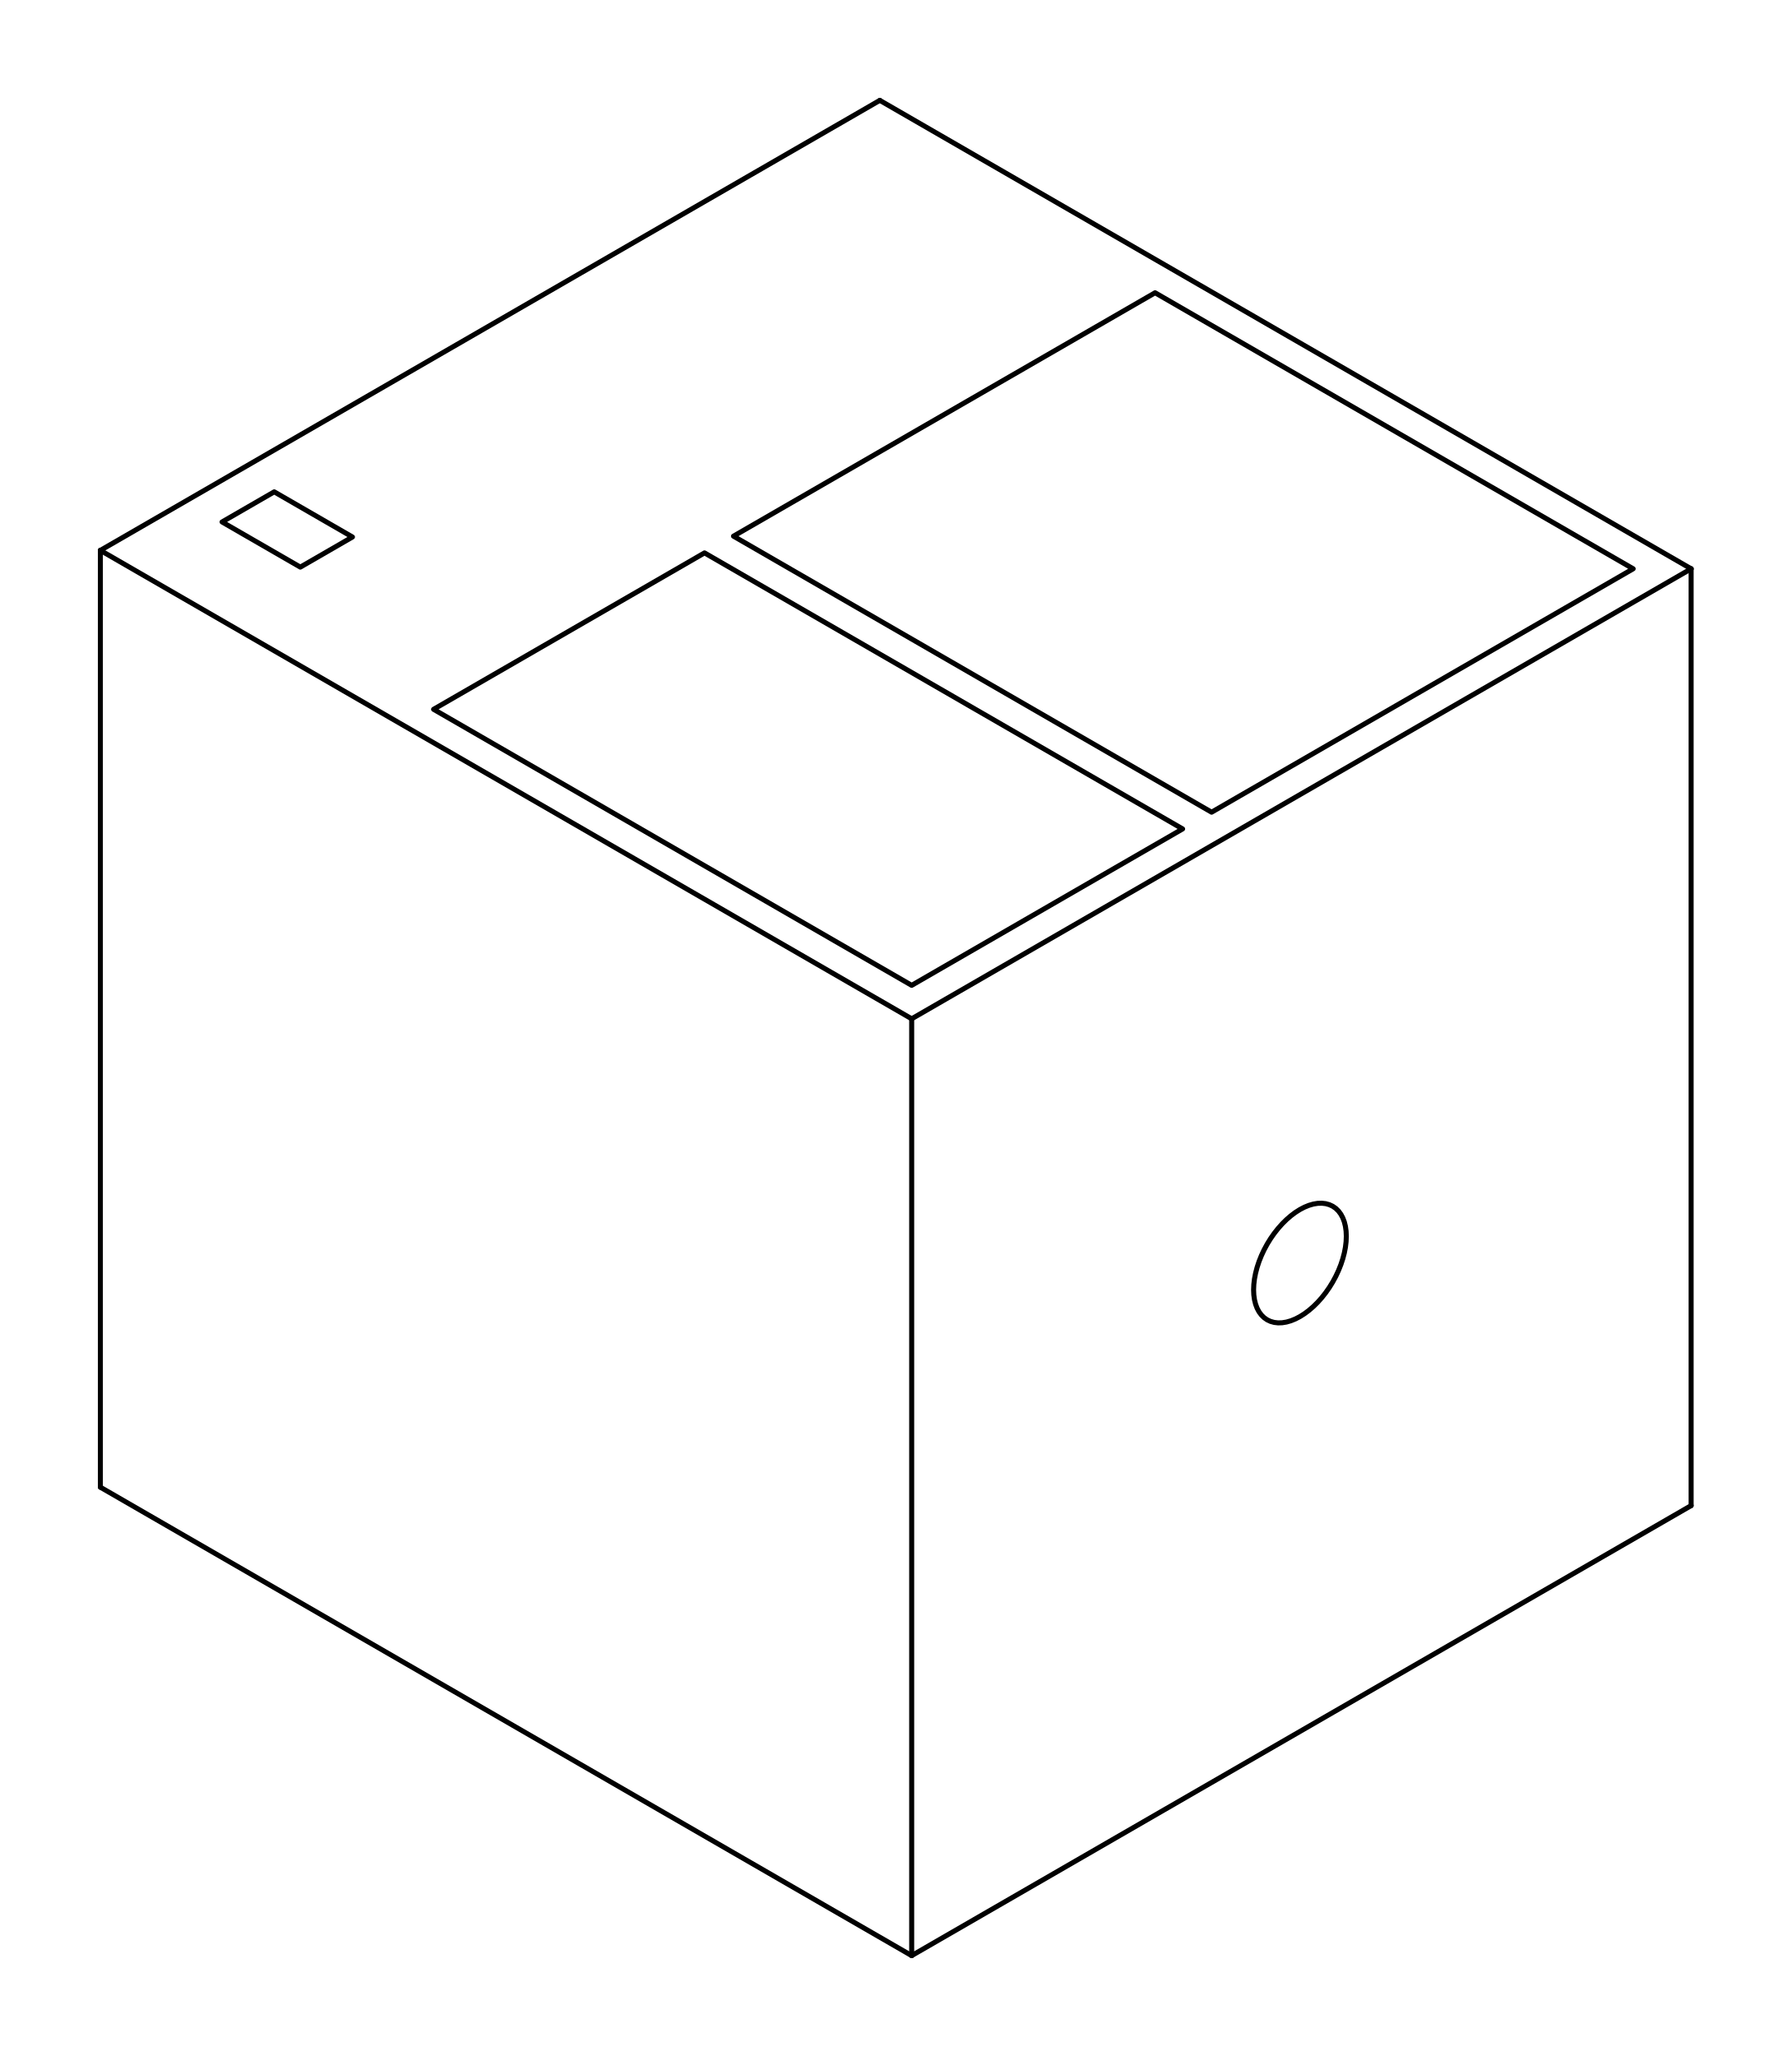
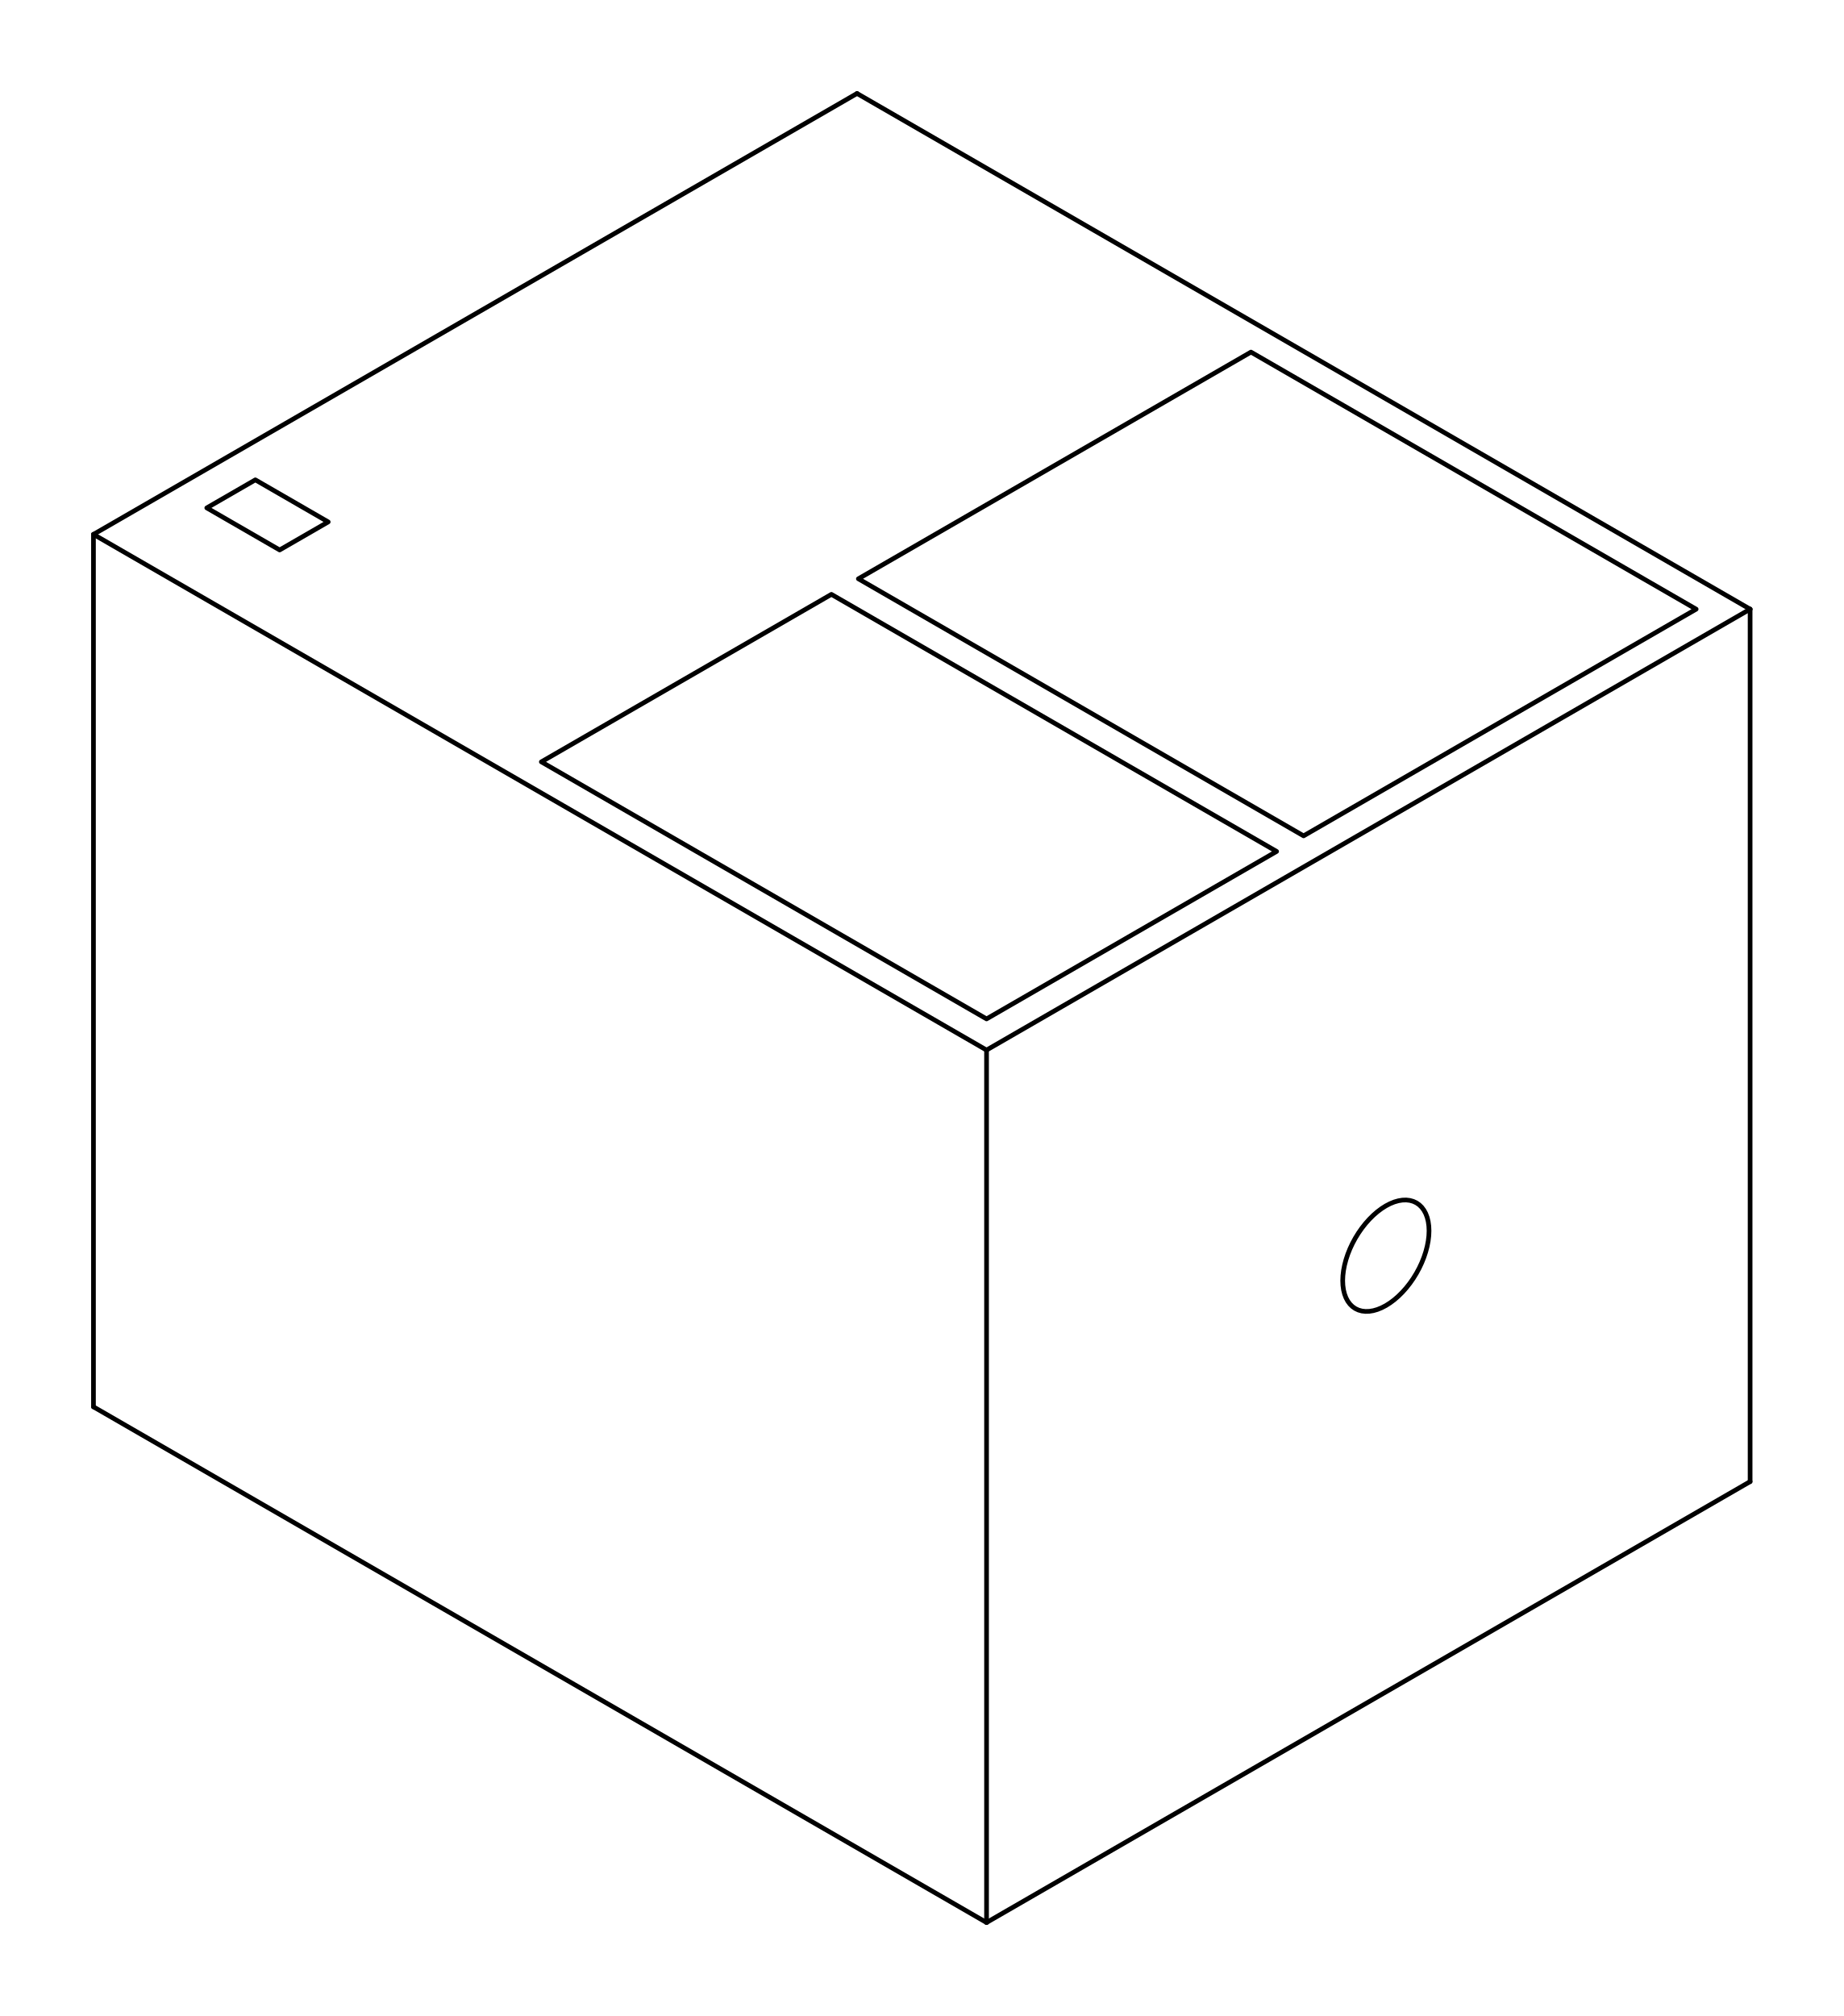
- <svg xmlns="http://www.w3.org/2000/svg" viewBox="-505.448 -450.000 535.448 614.500" width="535.448mm" height="614.500mm">
-   <line x1="0.000" y1="0.000" x2="-232.961" y2="134.500" stroke="black" stroke-width="1.5" fill="none" stroke-linecap="round" />
-   <line x1="-232.961" y1="134.500" x2="-232.961" y2="-145.500" stroke="black" stroke-width="1.5" fill="none" stroke-linecap="round" />
-   <line x1="-232.961" y1="-145.500" x2="0.000" y2="-280.000" stroke="black" stroke-width="1.5" fill="none" stroke-linecap="round" />
+ <svg xmlns="http://www.w3.org/2000/svg" viewBox="-561.740 -475.500 591.740 647.000" width="591.740mm" height="647.000mm">
+   <line x1="0.000" y1="0.000" x2="-245.085" y2="141.500" stroke="black" stroke-width="1.5" fill="none" stroke-linecap="round" />
+   <line x1="-245.085" y1="141.500" x2="-245.085" y2="-138.500" stroke="black" stroke-width="1.5" fill="none" stroke-linecap="round" />
+   <line x1="-245.085" y1="-138.500" x2="0.000" y2="-280.000" stroke="black" stroke-width="1.5" fill="none" stroke-linecap="round" />
  <line x1="0.000" y1="-280.000" x2="0.000" y2="0.000" stroke="black" stroke-width="1.5" fill="none" stroke-linecap="round" />
-   <line x1="-475.448" y1="-285.500" x2="-242.487" y2="-420.000" stroke="black" stroke-width="1.5" fill="none" stroke-linecap="round" />
-   <line x1="0.000" y1="-280.000" x2="-242.487" y2="-420.000" stroke="black" stroke-width="1.5" fill="none" stroke-linecap="round" />
-   <line x1="-232.961" y1="134.500" x2="-475.448" y2="-5.500" stroke="black" stroke-width="1.5" fill="none" stroke-linecap="round" />
-   <line x1="-475.448" y1="-5.500" x2="-475.448" y2="-285.500" stroke="black" stroke-width="1.5" fill="none" stroke-linecap="round" />
-   <line x1="-232.961" y1="-145.500" x2="-475.448" y2="-285.500" stroke="black" stroke-width="1.5" fill="none" stroke-linecap="round" />
+   <line x1="-531.740" y1="-304.000" x2="-286.654" y2="-445.500" stroke="black" stroke-width="1.5" fill="none" stroke-linecap="round" />
+   <line x1="0.000" y1="-280.000" x2="-286.654" y2="-445.500" stroke="black" stroke-width="1.5" fill="none" stroke-linecap="round" />
+   <line x1="-245.085" y1="141.500" x2="-531.740" y2="-24.000" stroke="black" stroke-width="1.5" fill="none" stroke-linecap="round" />
+   <line x1="-531.740" y1="-24.000" x2="-531.740" y2="-304.000" stroke="black" stroke-width="1.5" fill="none" stroke-linecap="round" />
+   <line x1="-245.085" y1="-138.500" x2="-531.740" y2="-304.000" stroke="black" stroke-width="1.5" fill="none" stroke-linecap="round" />
  <path d="M -130.770,-64.500 L -130.703,-66.107 L -130.504,-67.775 L -130.173,-69.489 L -129.715,-71.232 L -129.134,-72.987 L -128.435,-74.737 L -127.625,-76.466 L -126.711,-78.157 L -125.704,-79.793 L -124.612,-81.359 L -123.445,-82.840 L -122.216,-84.221 L -120.936,-85.489 L -119.617,-86.632 L -118.272,-87.639 L -116.913,-88.500 L -115.555,-89.207 L -114.210,-89.753 L -112.891,-90.133 L -111.611,-90.344 L -110.382,-90.382 L -109.215,-90.248 L -108.123,-89.943 L -107.115,-89.471 L -106.202,-88.834 L -105.392,-88.041 L -104.693,-87.098 L -104.112,-86.014 L -103.654,-84.800 L -103.323,-83.468 L -103.124,-82.030 L -103.057,-80.500 L -103.124,-78.893 L -103.323,-77.225 L -103.654,-75.511 L -104.112,-73.768 L -104.693,-72.013 L -105.392,-70.263 L -106.202,-68.534 L -107.115,-66.843 L -108.123,-65.207 L -109.215,-63.641 L -110.382,-62.160 L -111.611,-60.779 L -112.891,-59.511 L -114.210,-58.368 L -115.555,-57.361 L -116.913,-56.500 L -118.272,-55.793 L -119.617,-55.247 L -120.936,-54.867 L -122.216,-54.656 L -123.445,-54.618 L -124.612,-54.752 L -125.704,-55.057 L -126.711,-55.529 L -127.625,-56.166 L -128.435,-56.959 L -129.134,-57.902 L -129.715,-58.986 L -130.173,-60.200 L -130.504,-61.532 L -130.703,-62.970 Z" stroke="black" stroke-width="1.5" fill="none" stroke-linecap="round" stroke-linejoin="round" />
-   <path d="M -400.104,-289.500 L -415.692,-280.500 L -439.075,-294.000 L -423.486,-303.000 Z" stroke="black" stroke-width="1.5" fill="none" stroke-linecap="round" stroke-linejoin="round" />
+   <path d="M -456.395,-308.000 L -471.984,-299.000 L -495.367,-312.500 L -479.778,-321.500 Z" stroke="black" stroke-width="1.5" fill="none" stroke-linecap="round" stroke-linejoin="round" />
  <path d="M -17.321,-280.000 L -143.327,-207.250 L -286.221,-289.750 L -160.215,-362.500 Z" stroke="black" stroke-width="1.5" fill="none" stroke-linecap="round" stroke-linejoin="round" />
-   <path d="M -151.987,-202.250 L -232.961,-155.500 L -375.855,-238.000 L -294.882,-284.750 Z" stroke="black" stroke-width="1.5" fill="none" stroke-linecap="round" stroke-linejoin="round" />
+   <path d="M -151.987,-202.250 L -245.085,-148.500 L -387.979,-231.000 L -294.882,-284.750 Z" stroke="black" stroke-width="1.5" fill="none" stroke-linecap="round" stroke-linejoin="round" />
</svg>
